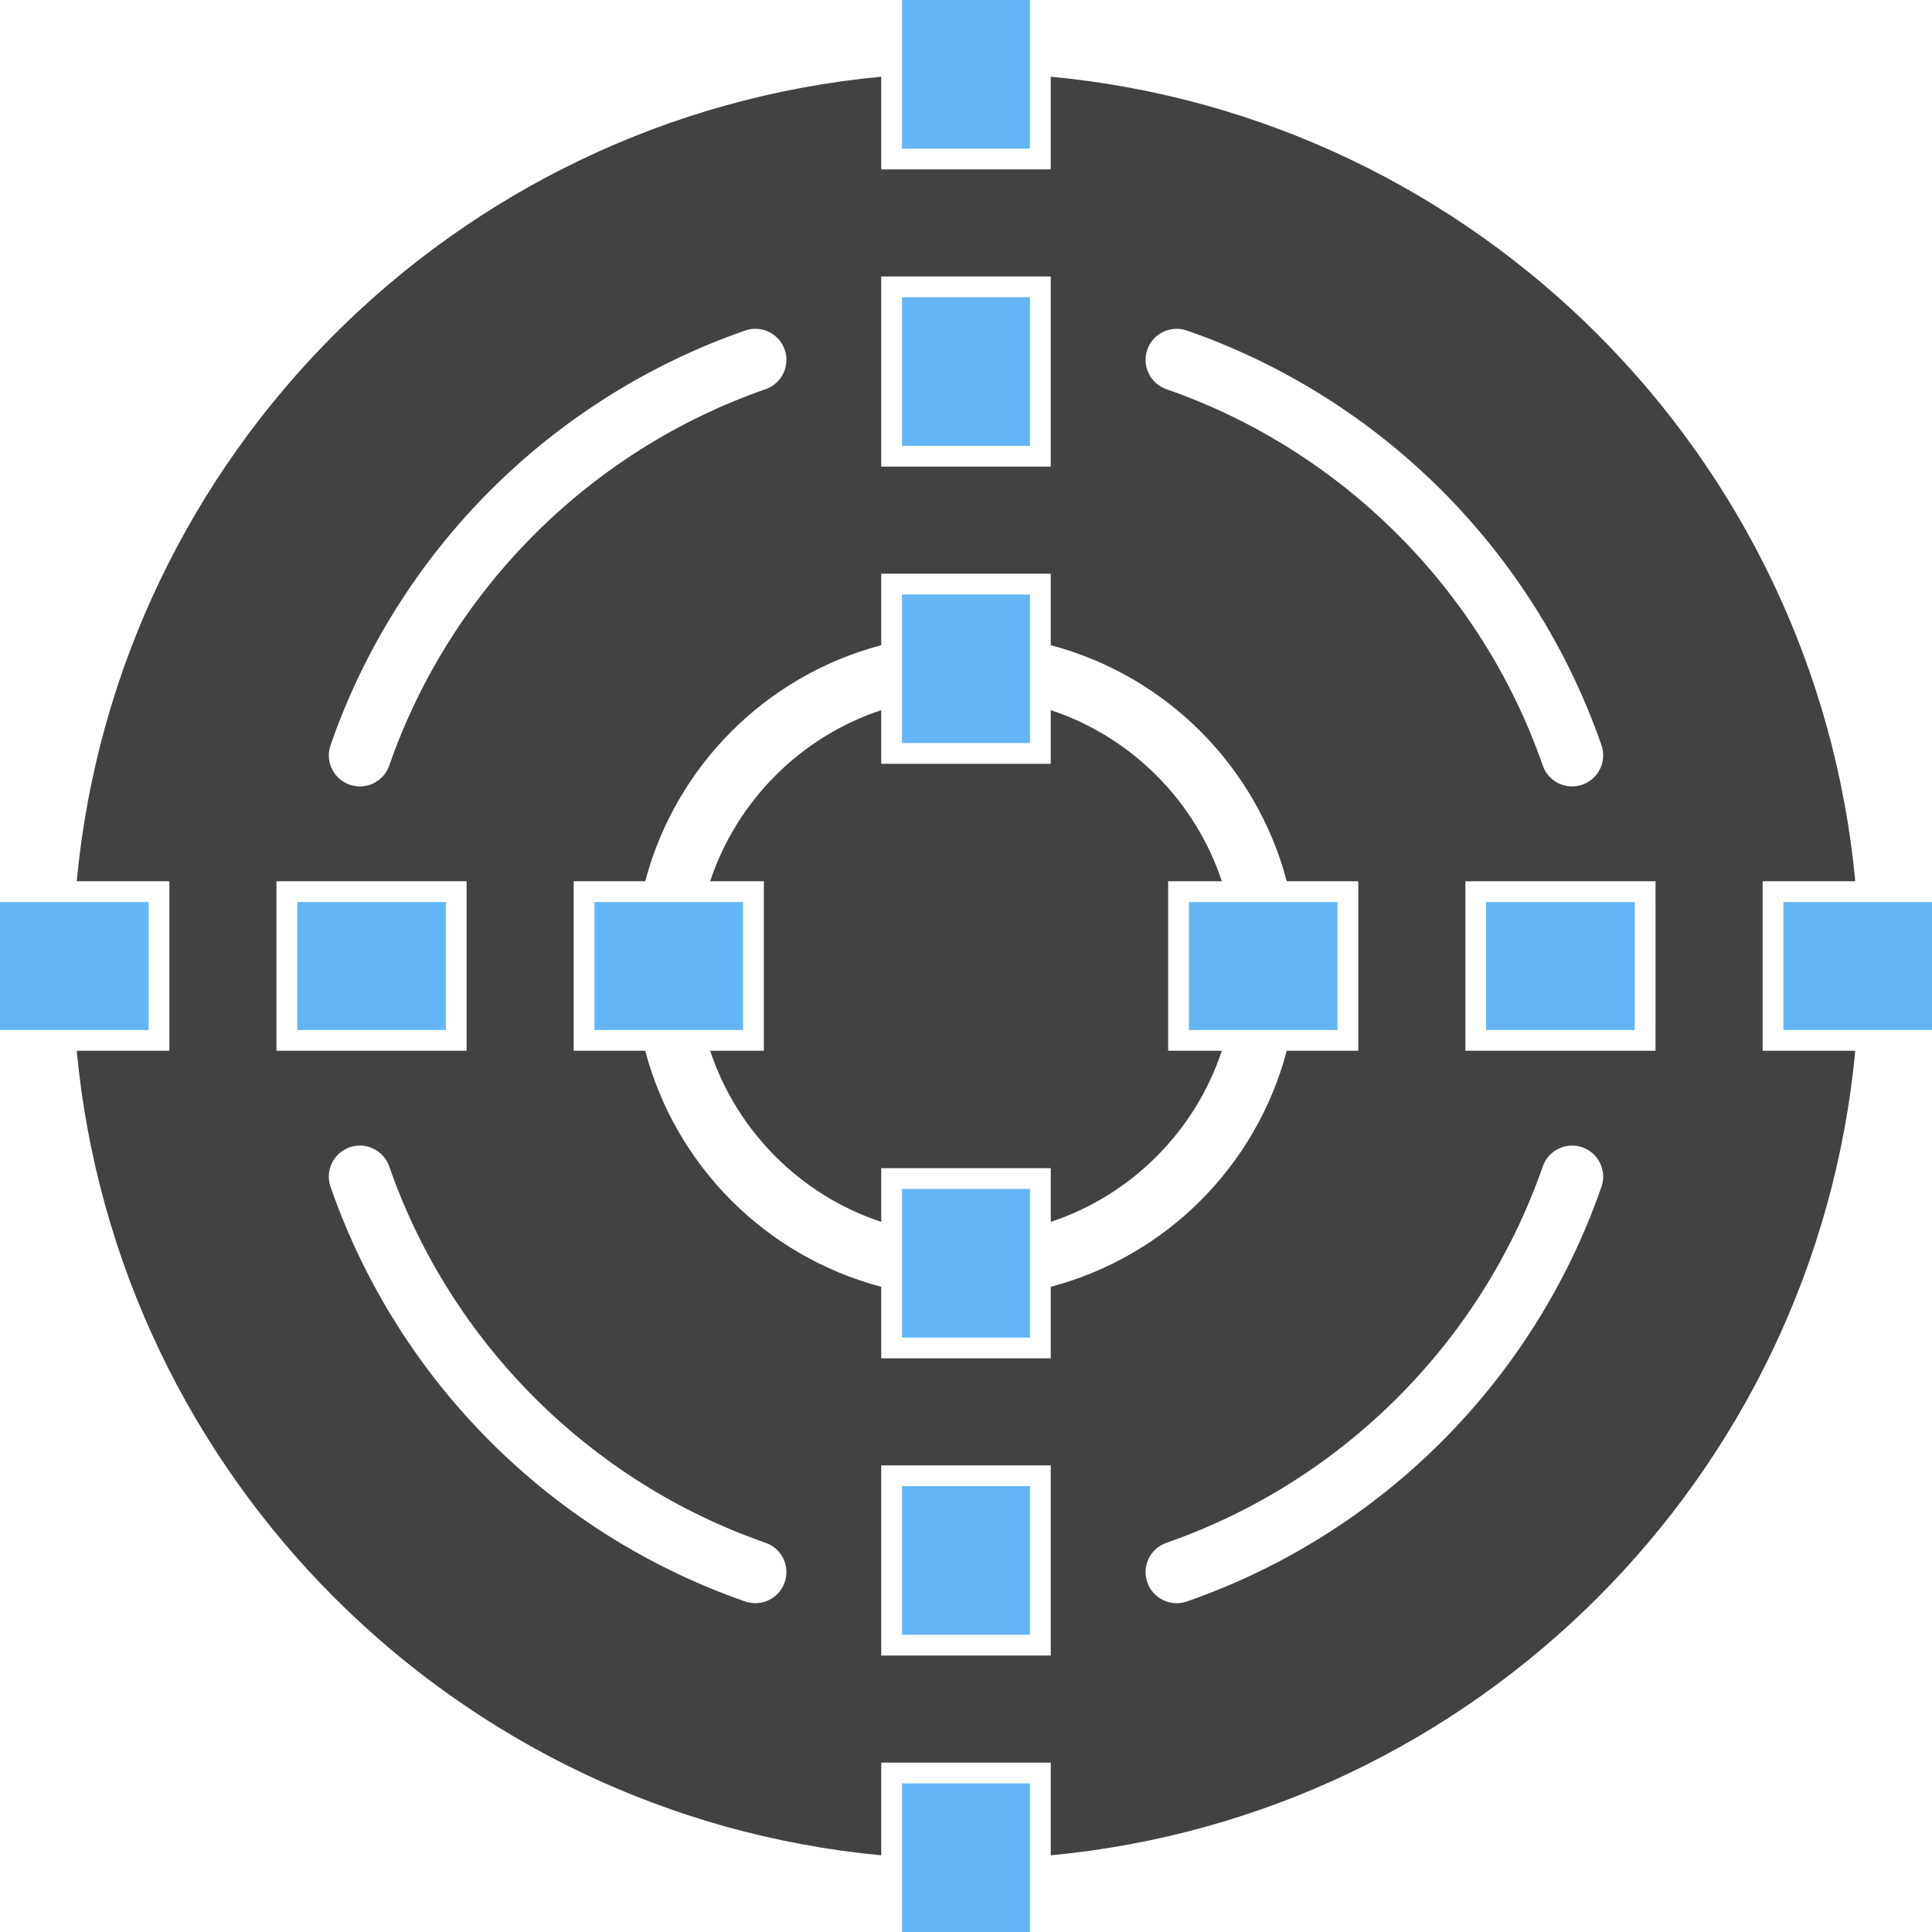
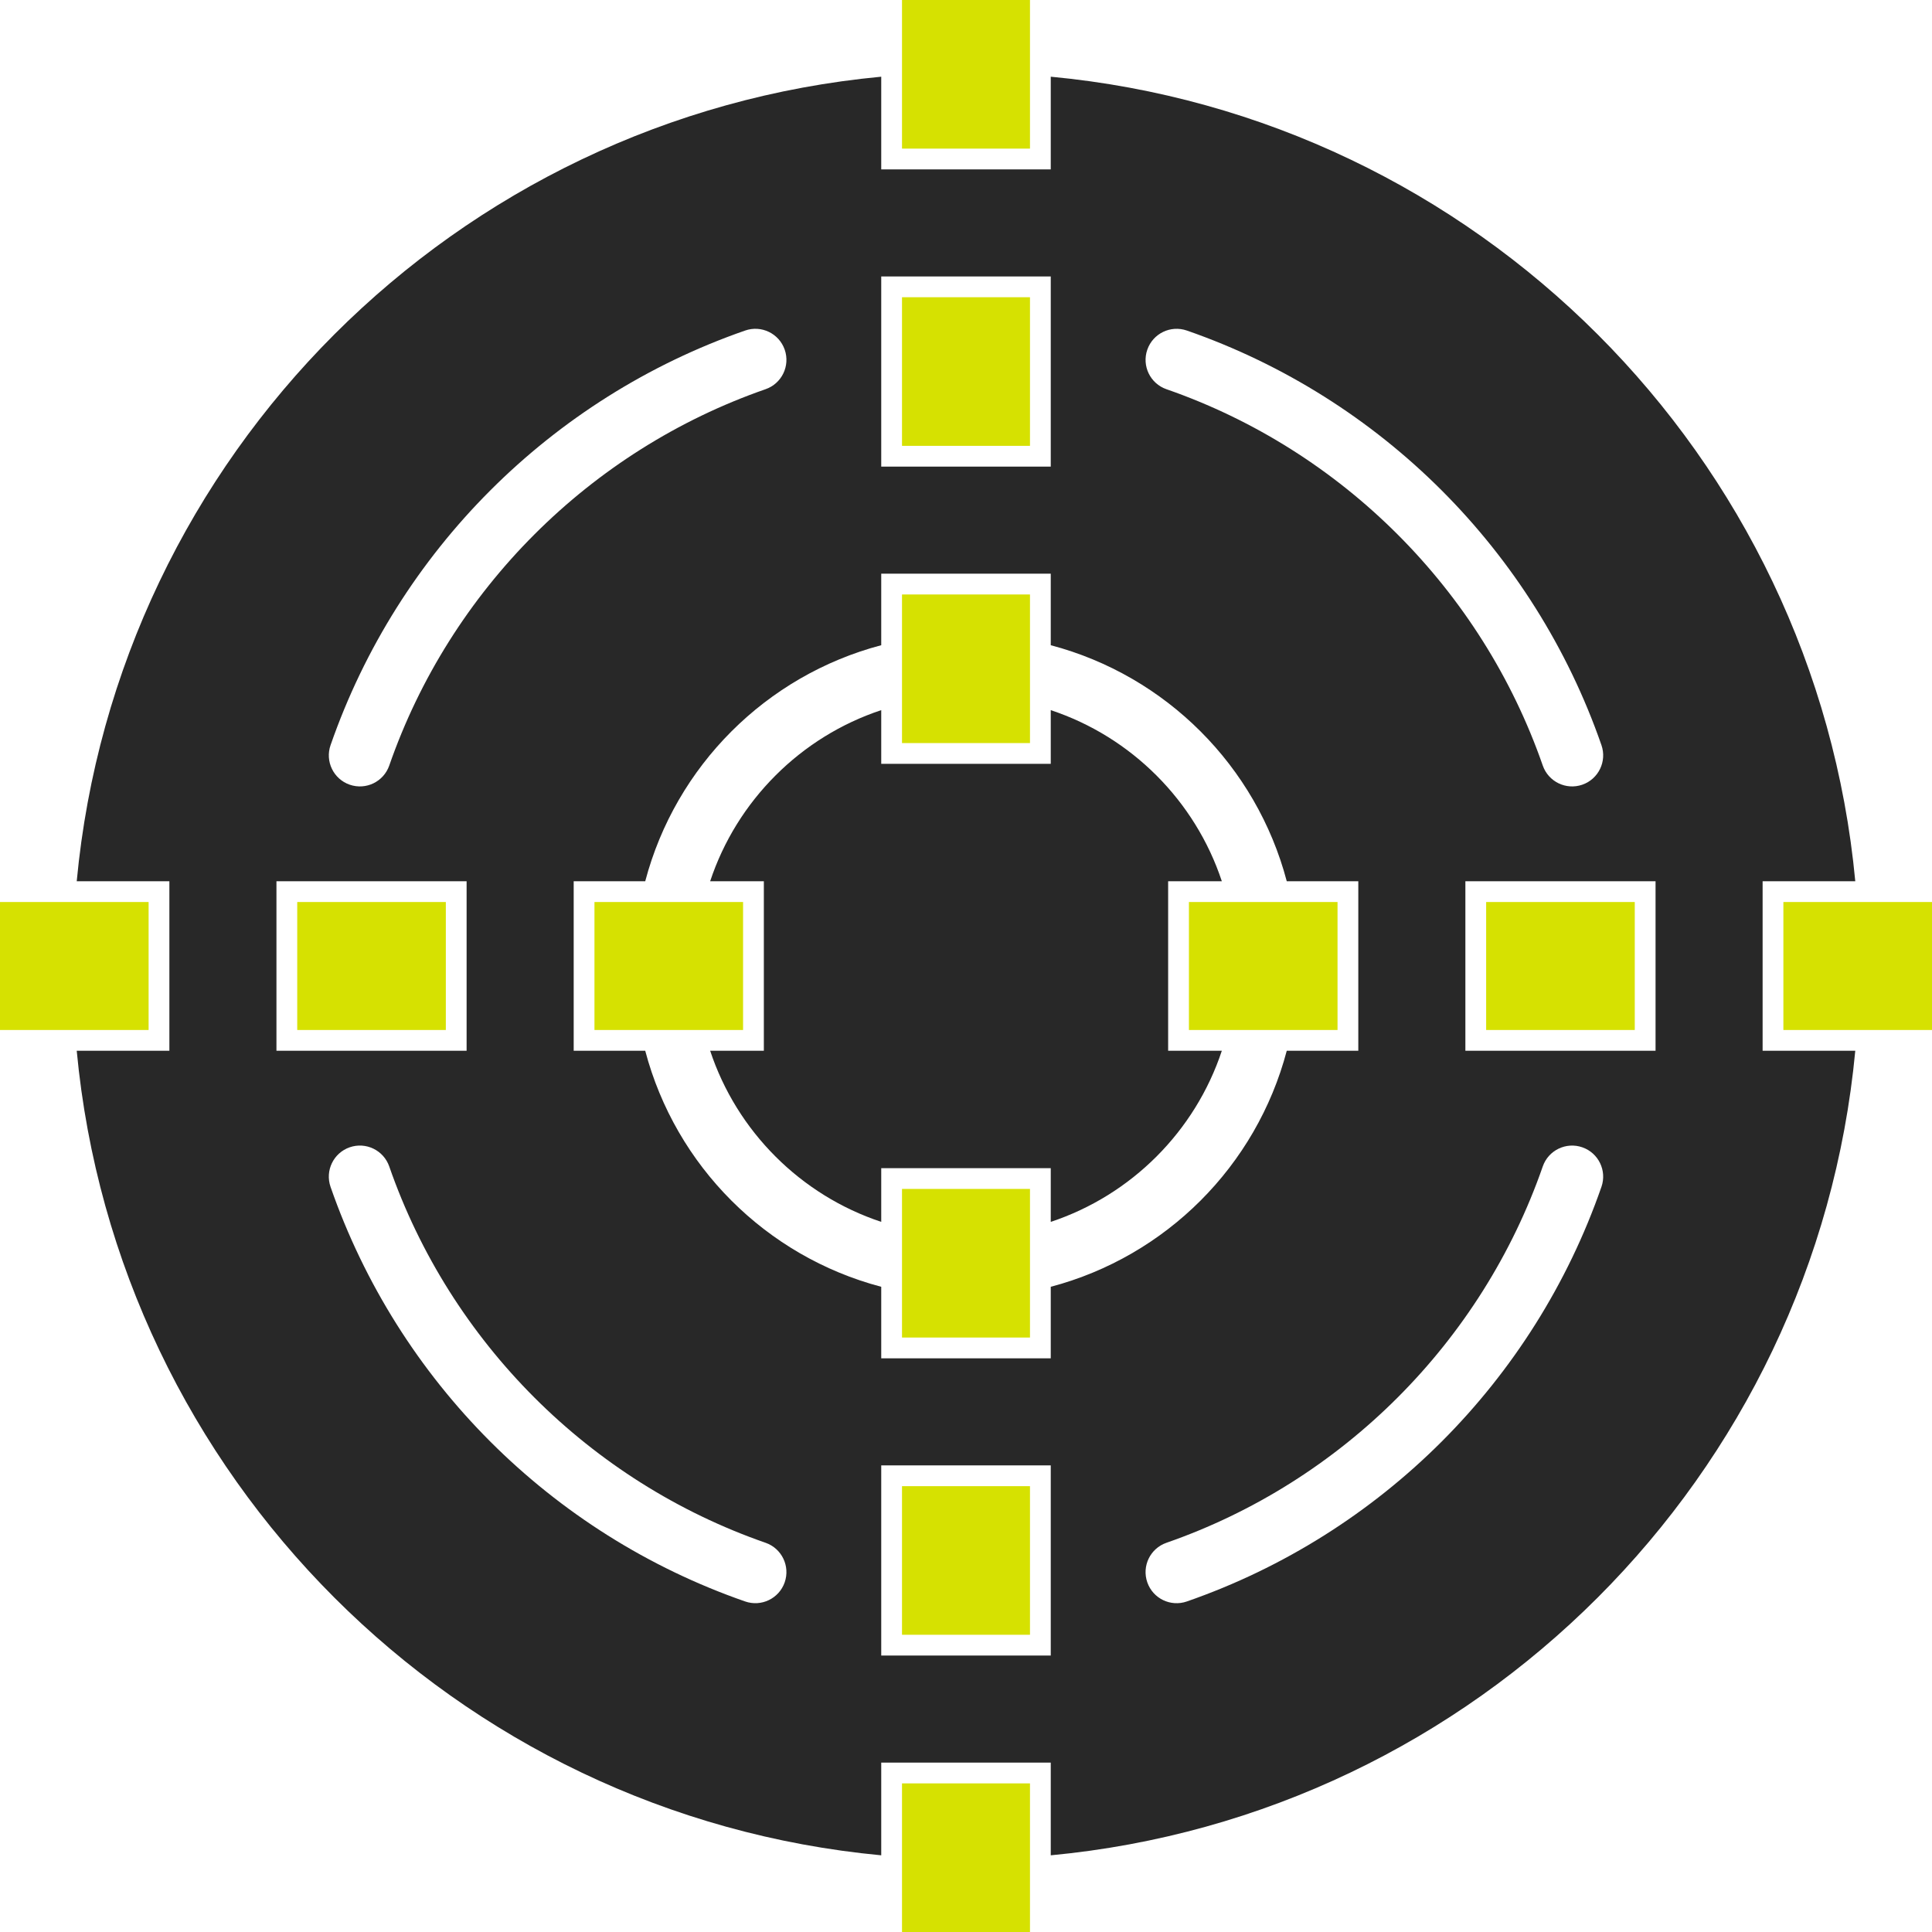
<svg xmlns="http://www.w3.org/2000/svg" id="Layer_2" data-name="Layer 2" viewBox="0 0 174.2 174.2">
-   <g id="Color">
-     <rect x="81.33" width="11.539" height="13.4" fill="#64b5f6" />
-     <rect x="81.33" y="26.8" width="11.539" height="13.4" fill="#64b5f6" />
-     <rect x="81.33" y="53.601" width="11.539" height="13.399" fill="#64b5f6" />
-     <rect x="81.33" y="107.2" width="11.539" height="13.4" fill="#64b5f6" />
-     <rect x="81.33" y="134.001" width="11.539" height="13.399" fill="#64b5f6" />
-     <rect x="81.33" y="160.8" width="11.539" height="13.4" fill="#64b5f6" />
-     <rect x="160.8" y="81.331" width="13.4" height="11.539" fill="#64b5f6" />
-     <rect x="134" y="81.331" width="13.4" height="11.539" fill="#64b5f6" />
-     <rect x="107.2" y="81.331" width="13.399" height="11.539" fill="#64b5f6" />
-     <rect x="53.6" y="81.331" width="13.4" height="11.539" fill="#64b5f6" />
-     <rect x="26.8" y="81.331" width="13.399" height="11.539" fill="#64b5f6" />
-     <rect y="81.331" width="13.399" height="11.539" fill="#64b5f6" />
+   <g id="Color" fill="#00ABF6">
+     <rect x="81.33" width="11.539" height="13.4" fill="#D6E101" />
+     <rect x="81.33" y="26.8" width="11.539" height="13.4" fill="#D6E101" />
+     <rect x="81.33" y="53.601" width="11.539" height="13.399" fill="#D6E101" />
+     <rect x="81.33" y="107.2" width="11.539" height="13.4" fill="#D6E101" />
+     <rect x="81.33" y="134.001" width="11.539" height="13.399" fill="#D6E101" />
+     <rect x="81.33" y="160.8" width="11.539" height="13.4" fill="#D6E101" />
+     <rect x="160.8" y="81.331" width="13.4" height="11.539" fill="#D6E101" />
+     <rect x="134" y="81.331" width="13.4" height="11.539" fill="#D6E101" />
+     <rect x="107.2" y="81.331" width="13.399" height="11.539" fill="#D6E101" />
+     <rect x="53.6" y="81.331" width="13.4" height="11.539" fill="#D6E101" />
+     <rect x="26.8" y="81.331" width="13.399" height="11.539" fill="#D6E101" />
+     <rect y="81.331" width="13.399" height="11.539" fill="#D6E101" />
  </g>
-   <g id="Grey">
-     <path d="M94.742,6.916c38.382,3.613,68.926,34.16,72.54,72.541h-8.355v15.286h8.355c-3.614,38.382-34.158,68.929-72.54,72.542v-8.357h-15.285v8.357c-38.382-3.613-68.926-34.16-72.539-72.542h8.354v-15.286H6.918C10.531,41.075,41.075,10.529,79.457,6.916v8.357h15.285V6.916h0ZM79.457,24.927v17.146h15.285v-17.146h-15.285ZM79.457,132.127v17.146h15.285v-17.146h-15.285ZM149.274,79.457h-17.147v15.286h17.147v-15.286h0ZM42.072,79.457h-17.146v15.286h17.146v-15.286h0ZM67.186,144.396c1.461.509,3.058-.263,3.566-1.723.51-1.46-.262-3.058-1.723-3.567-7.918-2.751-15.022-7.272-20.842-13.092-5.819-5.821-10.341-12.925-13.092-20.844-.51-1.46-2.107-2.232-3.567-1.723-1.461.509-2.232,2.106-1.724,3.567,3.041,8.749,8.016,16.578,14.41,22.973,6.394,6.395,14.223,11.369,22.971,14.409h0ZM29.805,67.186c-.509,1.461.263,3.058,1.724,3.566,1.46.509,3.058-.262,3.567-1.723,2.751-7.919,7.271-15.023,13.091-20.843,5.82-5.82,12.925-10.342,20.843-13.094,1.461-.509,2.232-2.106,1.723-3.566-.509-1.461-2.105-2.232-3.566-1.723-8.748,3.04-16.578,8.016-22.972,14.41-6.394,6.394-11.369,14.223-14.409,22.972h0ZM107.014,29.804c-1.461-.509-3.058.262-3.566,1.723-.51,1.461.262,3.058,1.723,3.566,7.918,2.751,15.023,7.272,20.842,13.092,5.82,5.82,10.341,12.925,13.093,20.844.509,1.46,2.106,2.232,3.567,1.723,1.46-.509,2.231-2.106,1.723-3.566-3.04-8.749-8.016-16.579-14.41-22.974-6.394-6.394-14.223-11.369-22.971-14.409h0ZM144.395,107.015c.509-1.461-.263-3.058-1.723-3.567-1.461-.509-3.059.263-3.567,1.723-2.751,7.919-7.272,15.023-13.092,20.843-5.82,5.821-12.924,10.341-20.843,13.093-1.461.509-2.232,2.106-1.723,3.567.509,1.461,2.105,2.233,3.566,1.723,8.749-3.04,16.578-8.016,22.973-14.41,6.394-6.394,11.368-14.223,14.408-22.972h0ZM94.742,58.176v-6.449h-15.285v6.449c-5.192,1.369-9.829,4.094-13.507,7.772-3.679,3.679-6.403,8.317-7.772,13.509h-6.451v15.286h6.451c1.369,5.192,4.094,9.83,7.772,13.509,3.678,3.679,8.315,6.404,13.507,7.772v6.449h15.285v-6.449c5.192-1.369,9.829-4.094,13.507-7.772,3.679-3.679,6.403-8.316,7.772-13.509h6.451v-15.286h-6.451c-1.369-5.192-4.094-9.83-7.772-13.509-3.678-3.678-8.314-6.403-13.507-7.772h0ZM79.457,64.03c-3.632,1.203-6.886,3.242-9.533,5.892-2.649,2.649-4.688,5.903-5.892,9.535h4.841v15.286h-4.841c1.203,3.632,3.242,6.887,5.892,9.536,2.648,2.649,5.901,4.688,9.533,5.892v-4.843h15.285v4.843c3.632-1.203,6.886-3.243,9.534-5.892,2.648-2.649,4.688-5.903,5.891-9.536h-4.841v-15.286h4.841c-1.203-3.632-3.242-6.886-5.891-9.535-2.648-2.649-5.902-4.689-9.534-5.892v4.843h-15.285v-4.843Z" fill="#424242" fill-rule="evenodd" />
+   <g id="Grey" fill="#282828">
+     <path d="M94.742,6.916c38.382,3.613,68.926,34.16,72.54,72.541h-8.355v15.286h8.355c-3.614,38.382-34.158,68.929-72.54,72.542v-8.357h-15.285v8.357c-38.382-3.613-68.926-34.16-72.539-72.542h8.354v-15.286H6.918C10.531,41.075,41.075,10.529,79.457,6.916v8.357h15.285V6.916h0ZM79.457,24.927v17.146h15.285v-17.146h-15.285ZM79.457,132.127v17.146h15.285v-17.146h-15.285ZM149.274,79.457h-17.147v15.286h17.147v-15.286h0ZM42.072,79.457h-17.146v15.286h17.146v-15.286h0ZM67.186,144.396c1.461.509,3.058-.263,3.566-1.723.51-1.46-.262-3.058-1.723-3.567-7.918-2.751-15.022-7.272-20.842-13.092-5.819-5.821-10.341-12.925-13.092-20.844-.51-1.46-2.107-2.232-3.567-1.723-1.461.509-2.232,2.106-1.724,3.567,3.041,8.749,8.016,16.578,14.41,22.973,6.394,6.395,14.223,11.369,22.971,14.409h0ZM29.805,67.186c-.509,1.461.263,3.058,1.724,3.566,1.46.509,3.058-.262,3.567-1.723,2.751-7.919,7.271-15.023,13.091-20.843,5.82-5.82,12.925-10.342,20.843-13.094,1.461-.509,2.232-2.106,1.723-3.566-.509-1.461-2.105-2.232-3.566-1.723-8.748,3.04-16.578,8.016-22.972,14.41-6.394,6.394-11.369,14.223-14.409,22.972h0ZM107.014,29.804c-1.461-.509-3.058.262-3.566,1.723-.51,1.461.262,3.058,1.723,3.566,7.918,2.751,15.023,7.272,20.842,13.092,5.82,5.82,10.341,12.925,13.093,20.844.509,1.46,2.106,2.232,3.567,1.723,1.46-.509,2.231-2.106,1.723-3.566-3.04-8.749-8.016-16.579-14.41-22.974-6.394-6.394-14.223-11.369-22.971-14.409h0ZM144.395,107.015c.509-1.461-.263-3.058-1.723-3.567-1.461-.509-3.059.263-3.567,1.723-2.751,7.919-7.272,15.023-13.092,20.843-5.82,5.821-12.924,10.341-20.843,13.093-1.461.509-2.232,2.106-1.723,3.567.509,1.461,2.105,2.233,3.566,1.723,8.749-3.04,16.578-8.016,22.973-14.41,6.394-6.394,11.368-14.223,14.408-22.972h0ZM94.742,58.176v-6.449h-15.285v6.449c-5.192,1.369-9.829,4.094-13.507,7.772-3.679,3.679-6.403,8.317-7.772,13.509h-6.451v15.286h6.451c1.369,5.192,4.094,9.83,7.772,13.509,3.678,3.679,8.315,6.404,13.507,7.772v6.449h15.285v-6.449c5.192-1.369,9.829-4.094,13.507-7.772,3.679-3.679,6.403-8.316,7.772-13.509h6.451v-15.286h-6.451c-1.369-5.192-4.094-9.83-7.772-13.509-3.678-3.678-8.314-6.403-13.507-7.772h0ZM79.457,64.03c-3.632,1.203-6.886,3.242-9.533,5.892-2.649,2.649-4.688,5.903-5.892,9.535h4.841v15.286h-4.841c1.203,3.632,3.242,6.887,5.892,9.536,2.648,2.649,5.901,4.688,9.533,5.892v-4.843h15.285v4.843c3.632-1.203,6.886-3.243,9.534-5.892,2.648-2.649,4.688-5.903,5.891-9.536h-4.841v-15.286h4.841c-1.203-3.632-3.242-6.886-5.891-9.535-2.648-2.649-5.902-4.689-9.534-5.892v4.843h-15.285v-4.843Z" fill-rule="evenodd" />
  </g>
</svg>
